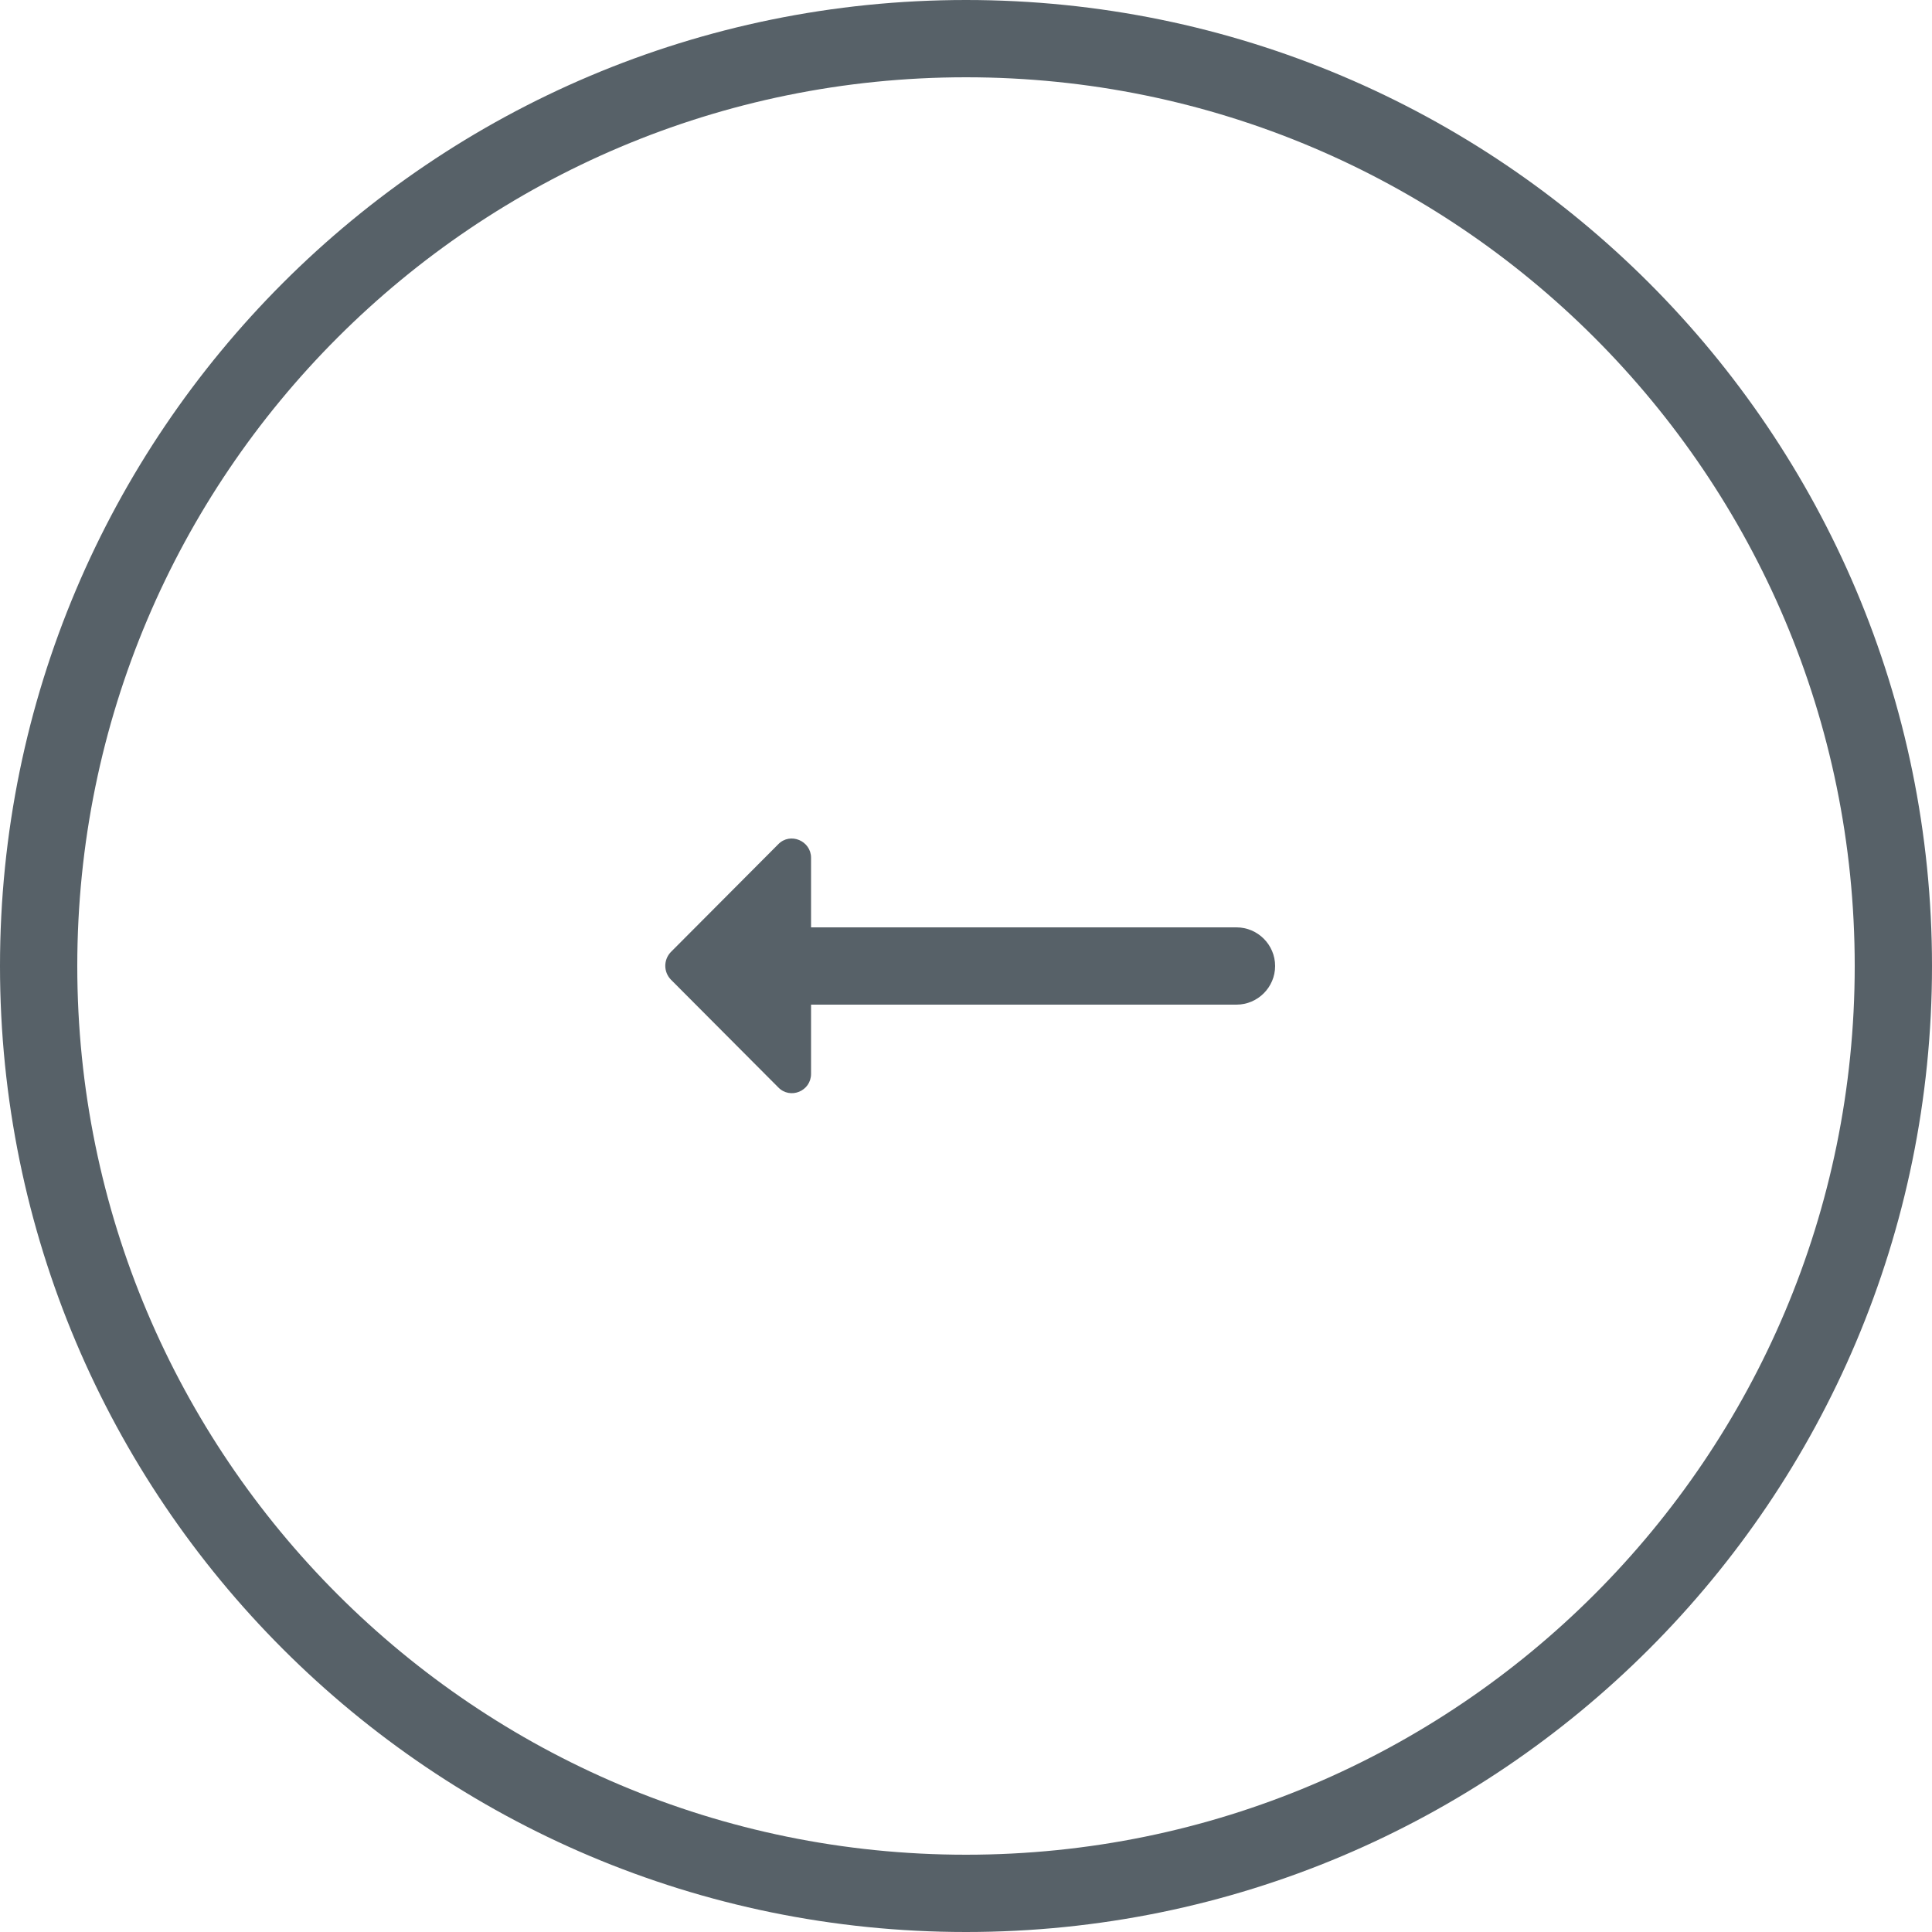
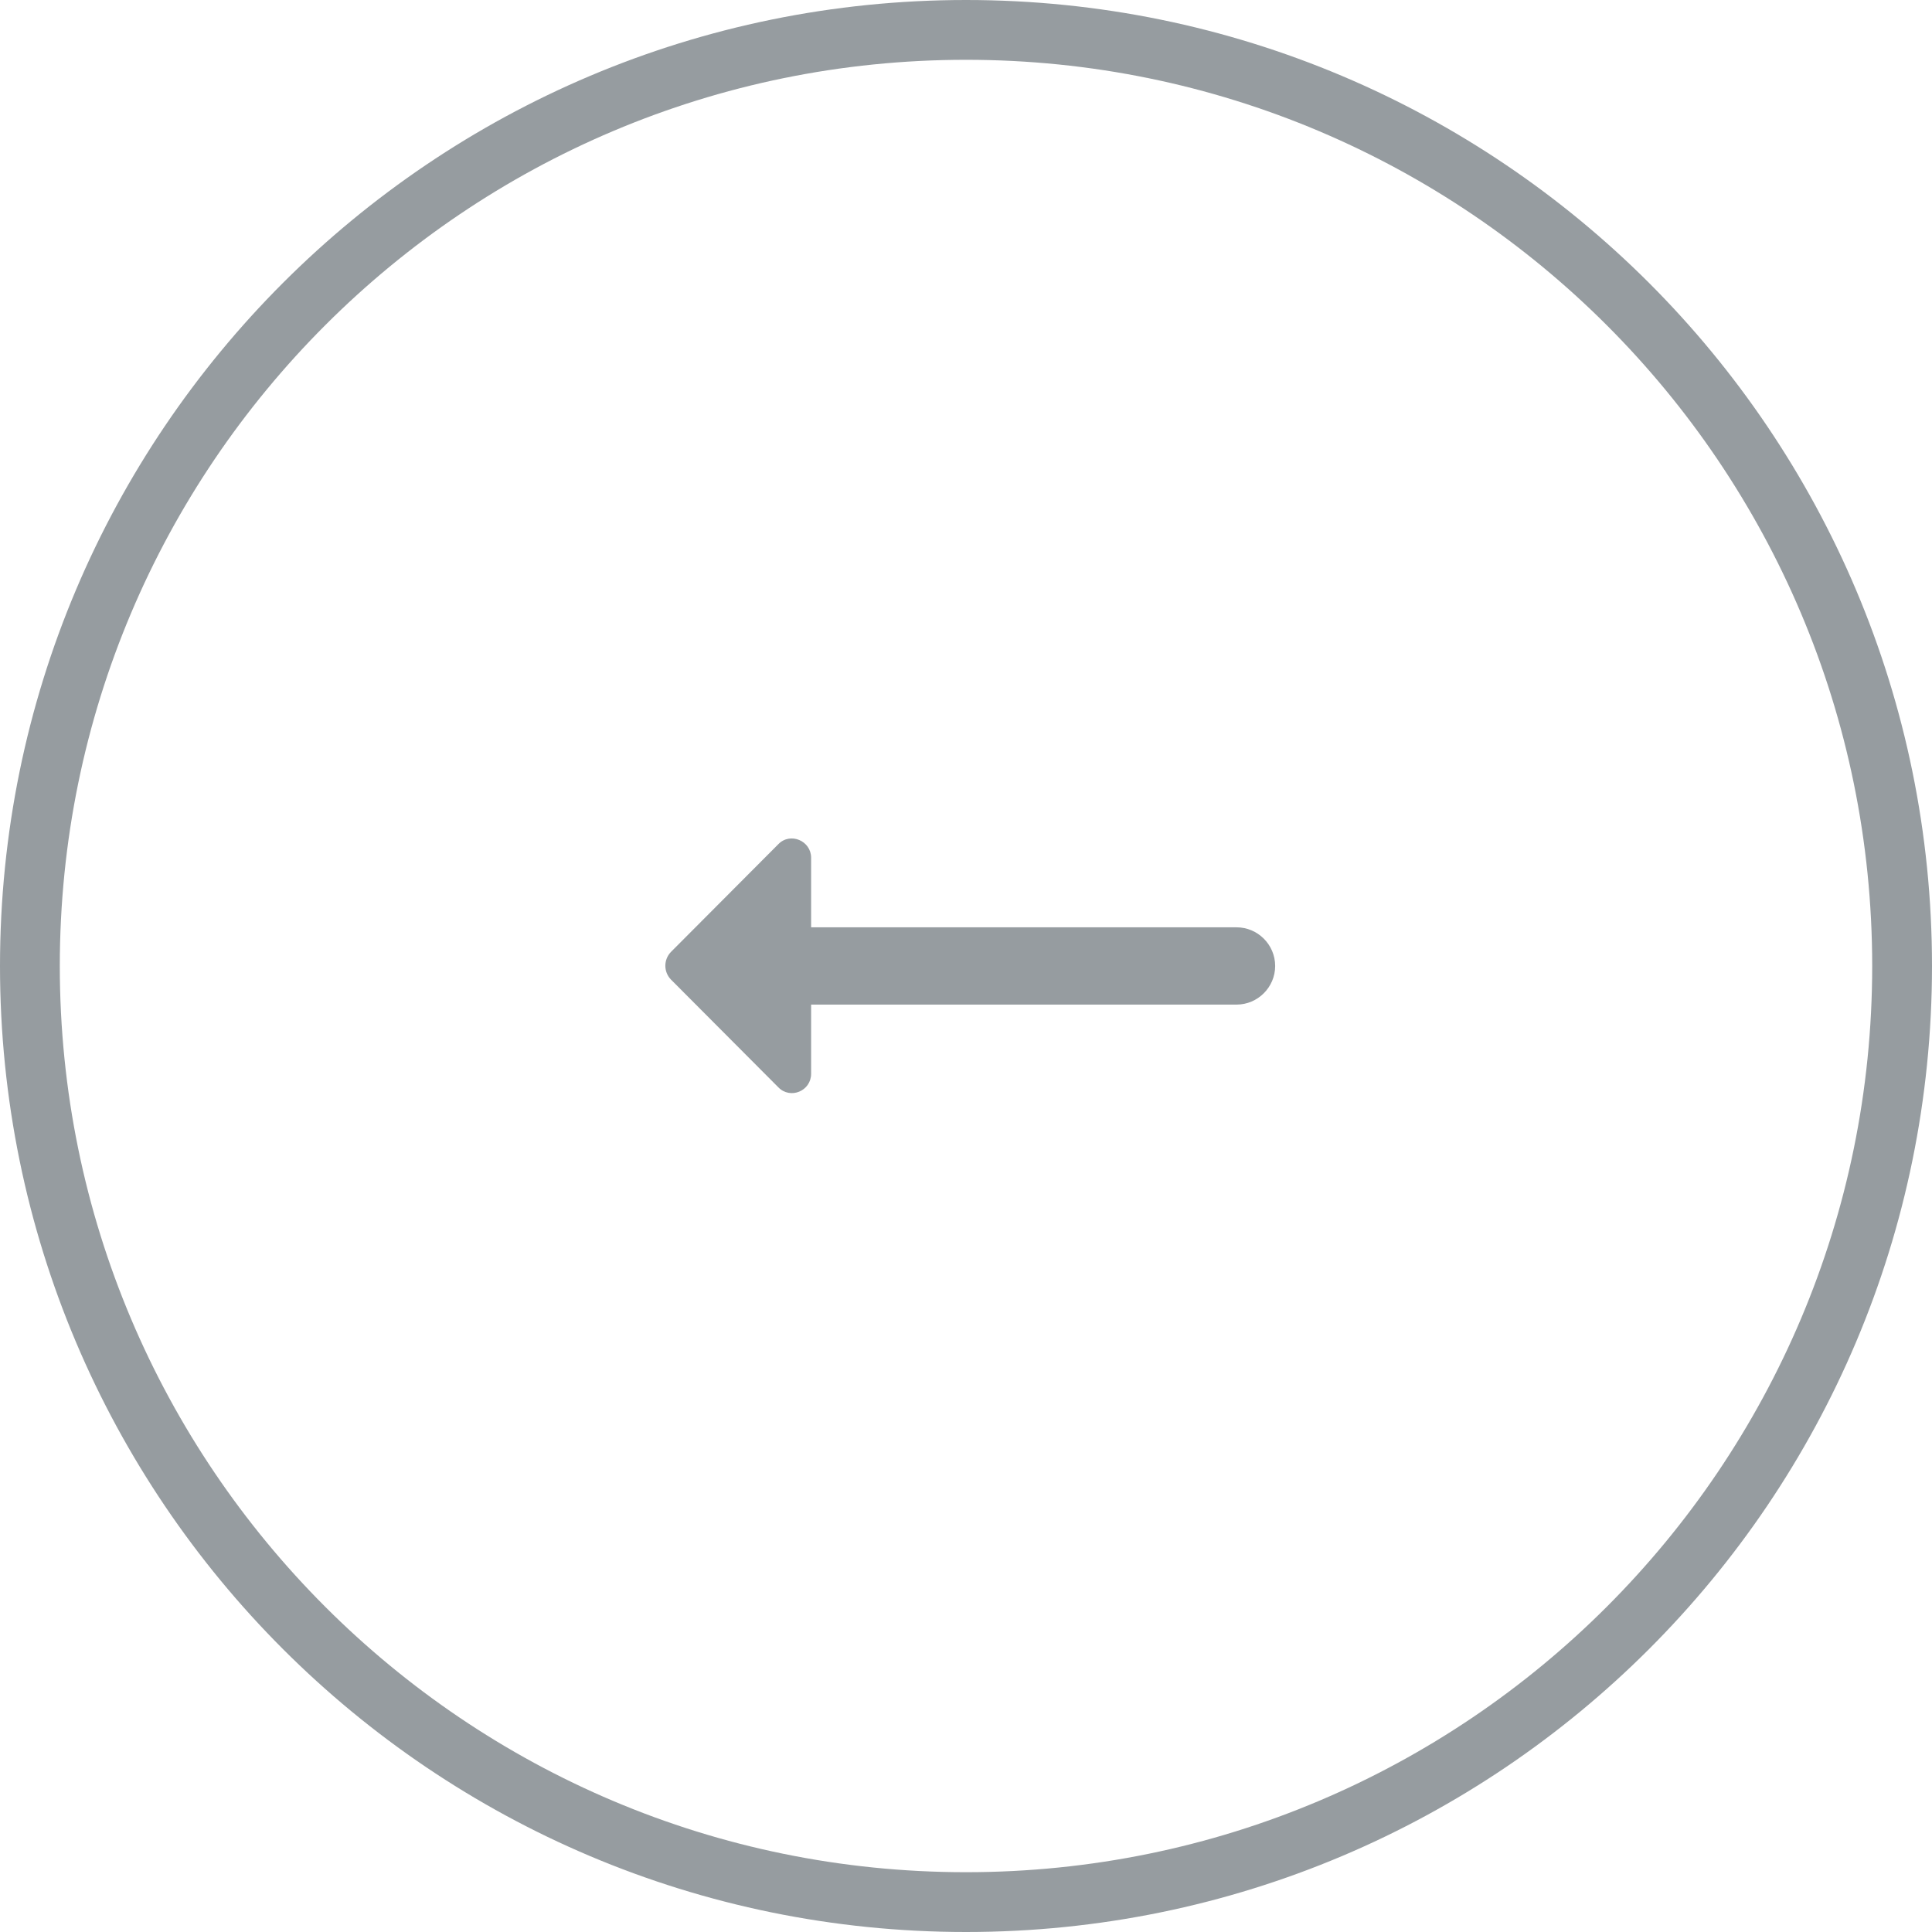
- <svg xmlns="http://www.w3.org/2000/svg" width="50" height="50" viewBox="0 0 50 50" fill="none">
-   <circle cx="25" cy="25" r="24" stroke="#576168" stroke-width="2" />
-   <path d="M20.99 24H32C32.55 24 33 24.45 33 25C33 25.55 32.55 26 32 26H20.99V27.79C20.99 28.24 20.45 28.46 20.14 28.14L17.36 25.35C17.17 25.15 17.17 24.84 17.36 24.64L20.14 21.85C20.45 21.53 20.99 21.76 20.99 22.2V24Z" fill="#576168" />
+ <svg xmlns="http://www.w3.org/2000/svg" width="42" height="42" viewBox="0 0 42 42" fill="none">
+   <circle cx="21" cy="21" r="20.35" stroke="#969CA0" stroke-width="1.3" />
+   <path d="M17.633 20.159H26.881C27.343 20.159 27.721 20.537 27.721 20.999C27.721 21.461 27.343 21.839 26.881 21.839H17.633V23.342C17.633 23.72 17.179 23.905 16.919 23.636L14.584 21.293C14.424 21.125 14.424 20.864 14.584 20.696L16.919 18.353C17.179 18.084 17.633 18.277 17.633 18.647V20.159V20.159Z" fill="#969CA0" />
</svg>
